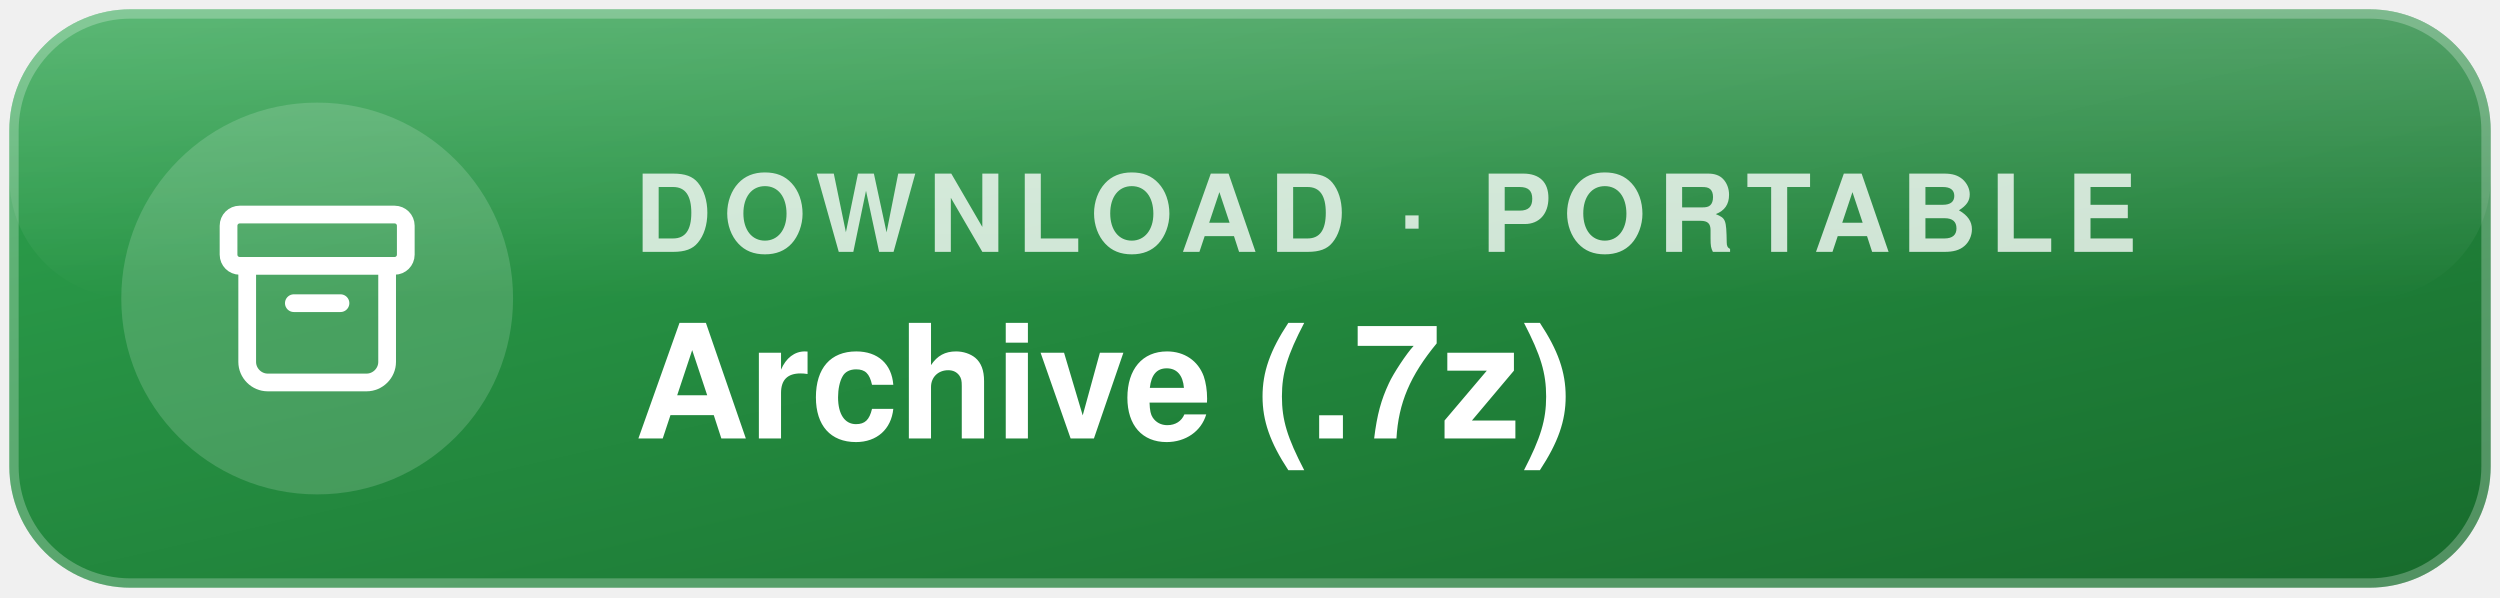
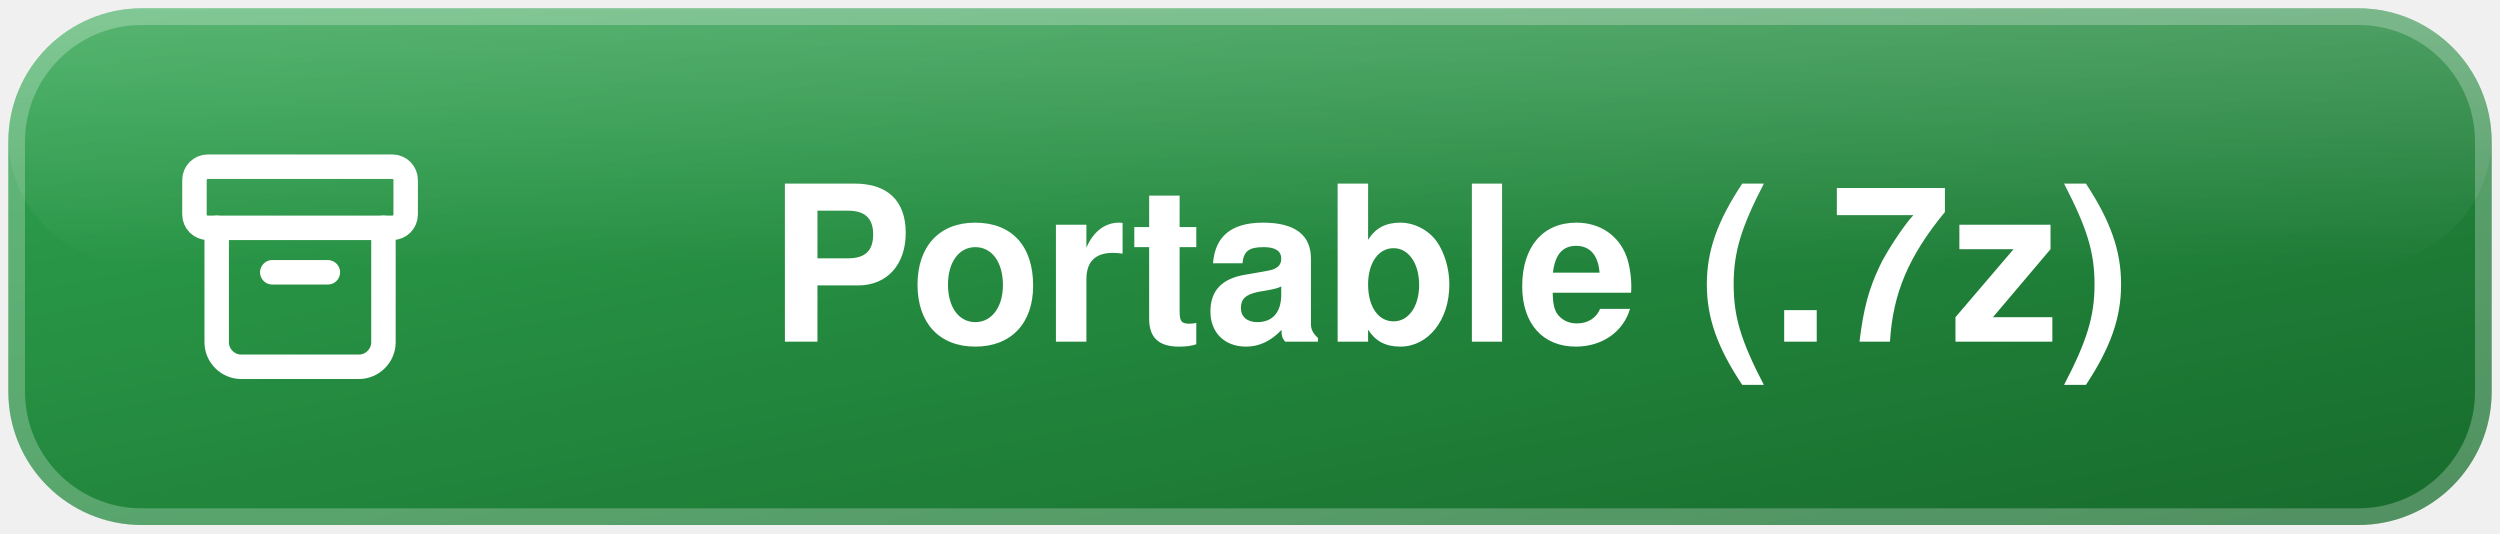
- <svg xmlns="http://www.w3.org/2000/svg" width="268" height="64" viewBox="0 0 268 64" role="img" aria-label="Download · Portable : Archive (.7z)">
+ <svg xmlns="http://www.w3.org/2000/svg" width="150" height="32" viewBox="0 0 150 32" role="img" aria-label="Portable (.7z)">
  <defs>
    <linearGradient id="bg" x1="0" y1="0" x2="1" y2="1">
      <stop offset="0" stop-color="#2ea44f" />
      <stop offset="1" stop-color="#176b2c" />
    </linearGradient>
    <linearGradient id="shine" x1="0" y1="0" x2="0" y2="1">
-       <stop offset="0" stop-color="#ffffff" stop-opacity="0.22" />
+       <stop offset="0" stop-color="#ffffff" stop-opacity="0.2" />
      <stop offset="1" stop-color="#ffffff" stop-opacity="0" />
    </linearGradient>
  </defs>
-   <rect x="1" y="1" width="266" height="62" rx="13" fill="url(#bg)" />
-   <rect x="1" y="1" width="266" height="31" rx="13" fill="url(#shine)" />
-   <rect x="1.5" y="1.5" width="265" height="61" rx="12.5" fill="none" stroke="#ffffff" stroke-opacity="0.25" />
-   <circle cx="34" cy="32" r="21" fill="#ffffff" fill-opacity="0.16" />
-   <g transform="translate(22 20)">
-     <g fill="none" stroke="#ffffff" stroke-width="1.9" stroke-linecap="round" stroke-linejoin="round">
+   <rect x="0.5" y="0.5" width="149" height="31" rx="8" fill="url(#bg)" />
+   <rect x="0.5" y="0.5" width="149" height="15.5" rx="8" fill="url(#shine)" />
+   <rect x="1" y="1" width="148" height="30" rx="7.5" fill="none" stroke="#ffffff" stroke-opacity="0.25" />
+   <g transform="translate(10 8) scale(0.667)">
+     <g fill="none" stroke="#ffffff" stroke-width="2.2" stroke-linecap="round" stroke-linejoin="round">
      <rect x="2.5" y="3" width="19" height="5.5" rx="1.2" />
      <path d="M4.5 8.5v10.3c0 1.2 1 2.2 2.2 2.2h10.6c1.2 0 2.2-1 2.2-2.2V8.5" />
      <path d="M9.5 12.5h5" />
    </g>
  </g>
-   <g font-family="-apple-system, 'Segoe UI', 'Helvetica Neue', Helvetica, Arial, sans-serif" fill="#ffffff">
-     <text x="68" y="27" font-size="11.5" font-weight="600" letter-spacing="1.2" fill-opacity="0.78">DOWNLOAD · PORTABLE</text>
-     <text x="68" y="47" font-size="17" font-weight="700">Archive (.7z)</text>
-   </g>
+   <text x="87.0" y="20.5" text-anchor="middle" font-family="-apple-system, 'Segoe UI', 'Helvetica Neue', Helvetica, Arial, sans-serif" font-size="13" font-weight="600" fill="#ffffff">Portable (.7z)</text>
</svg>
